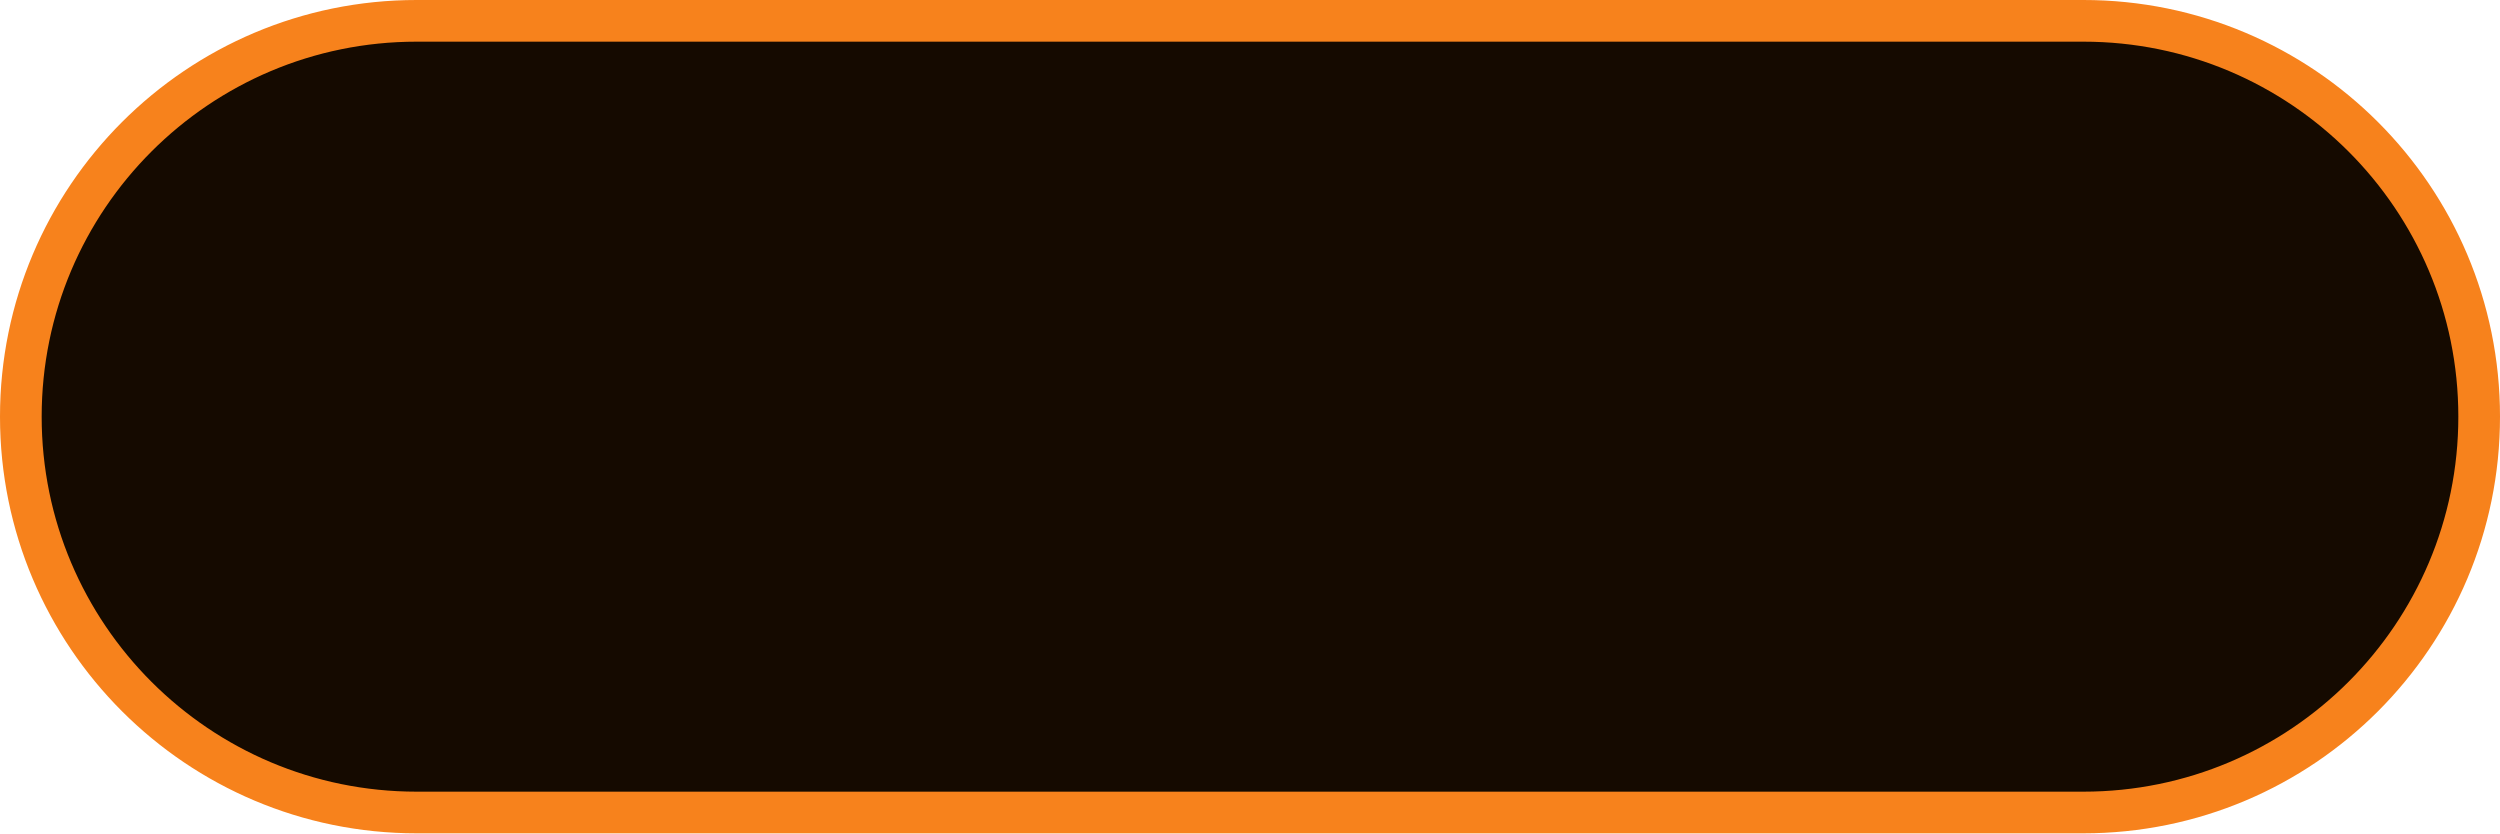
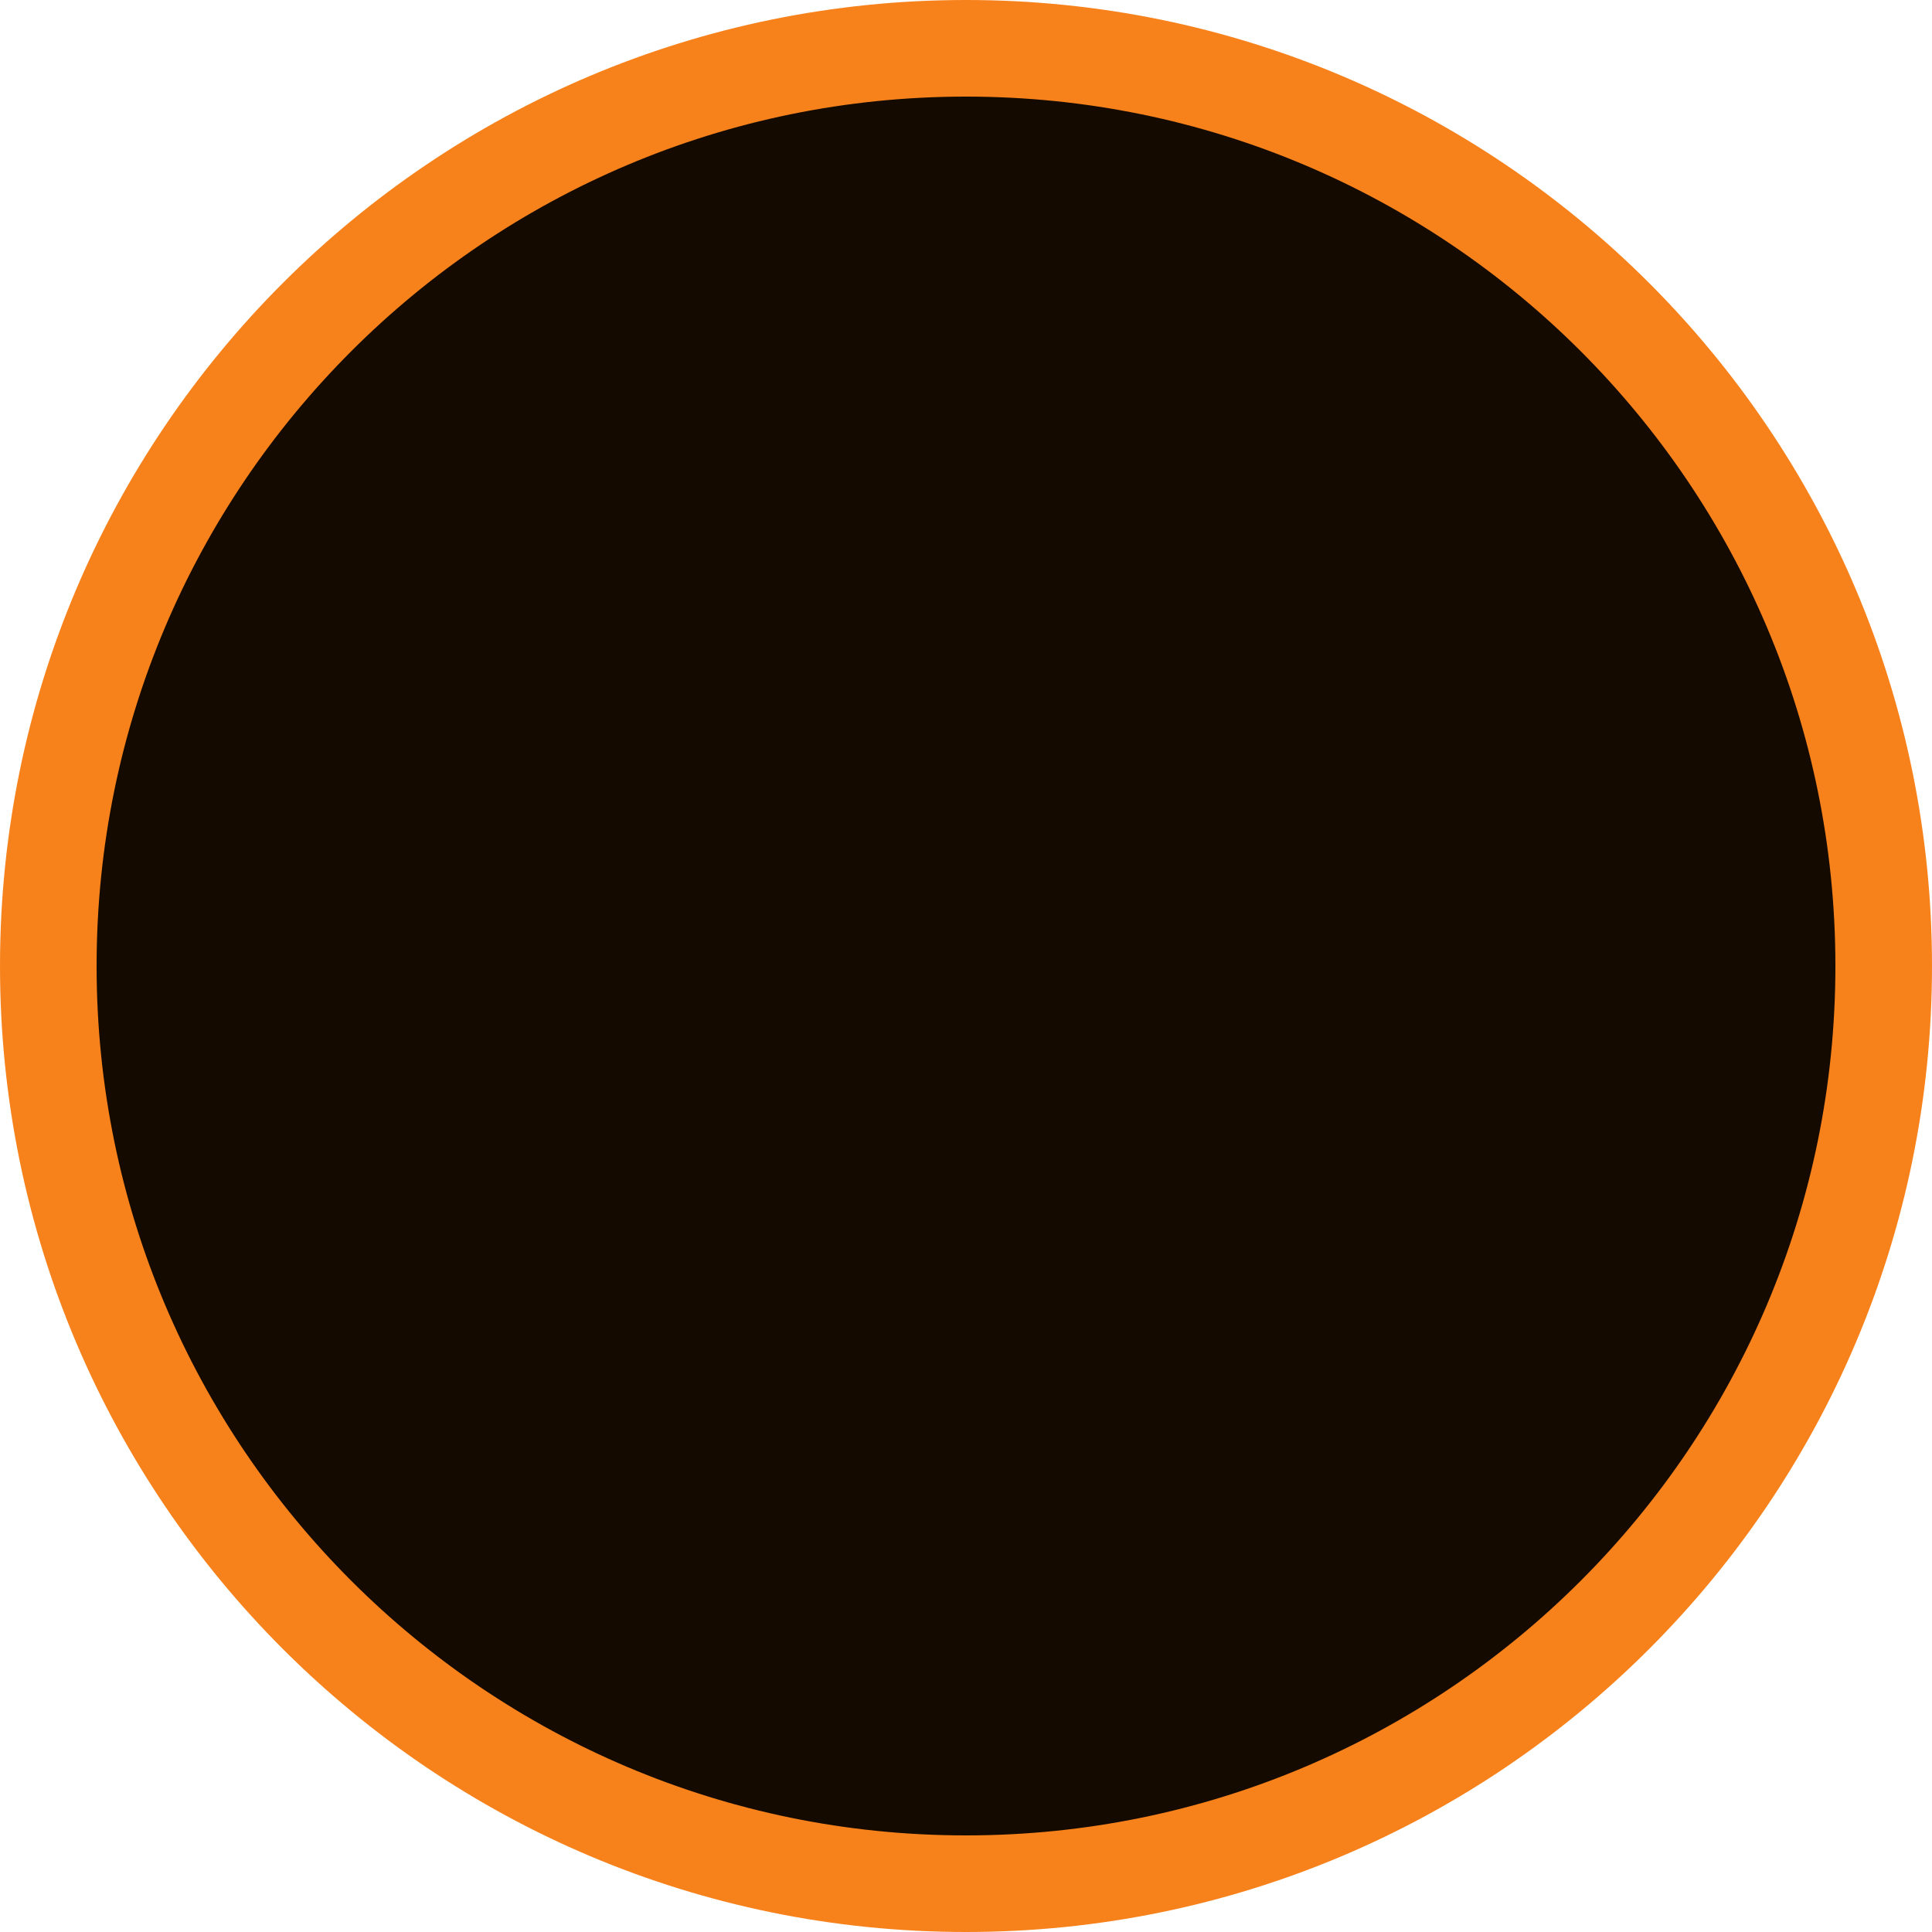
- <svg xmlns="http://www.w3.org/2000/svg" width="120" height="40" viewBox="0 0 120 40" fill="none">
-   <rect x="1" y="1" width="118" height="38" rx="19" fill="#150A00" stroke="#F7821C" stroke-width="2" />
+ <svg xmlns="http://www.w3.org/2000/svg" width="40" height="40" viewBox="0 0 40 40" fill="none">
+   <rect x="1" y="1" width="38" height="38" rx="19" fill="#150A00" stroke="#F7821C" stroke-width="2" />
</svg>
